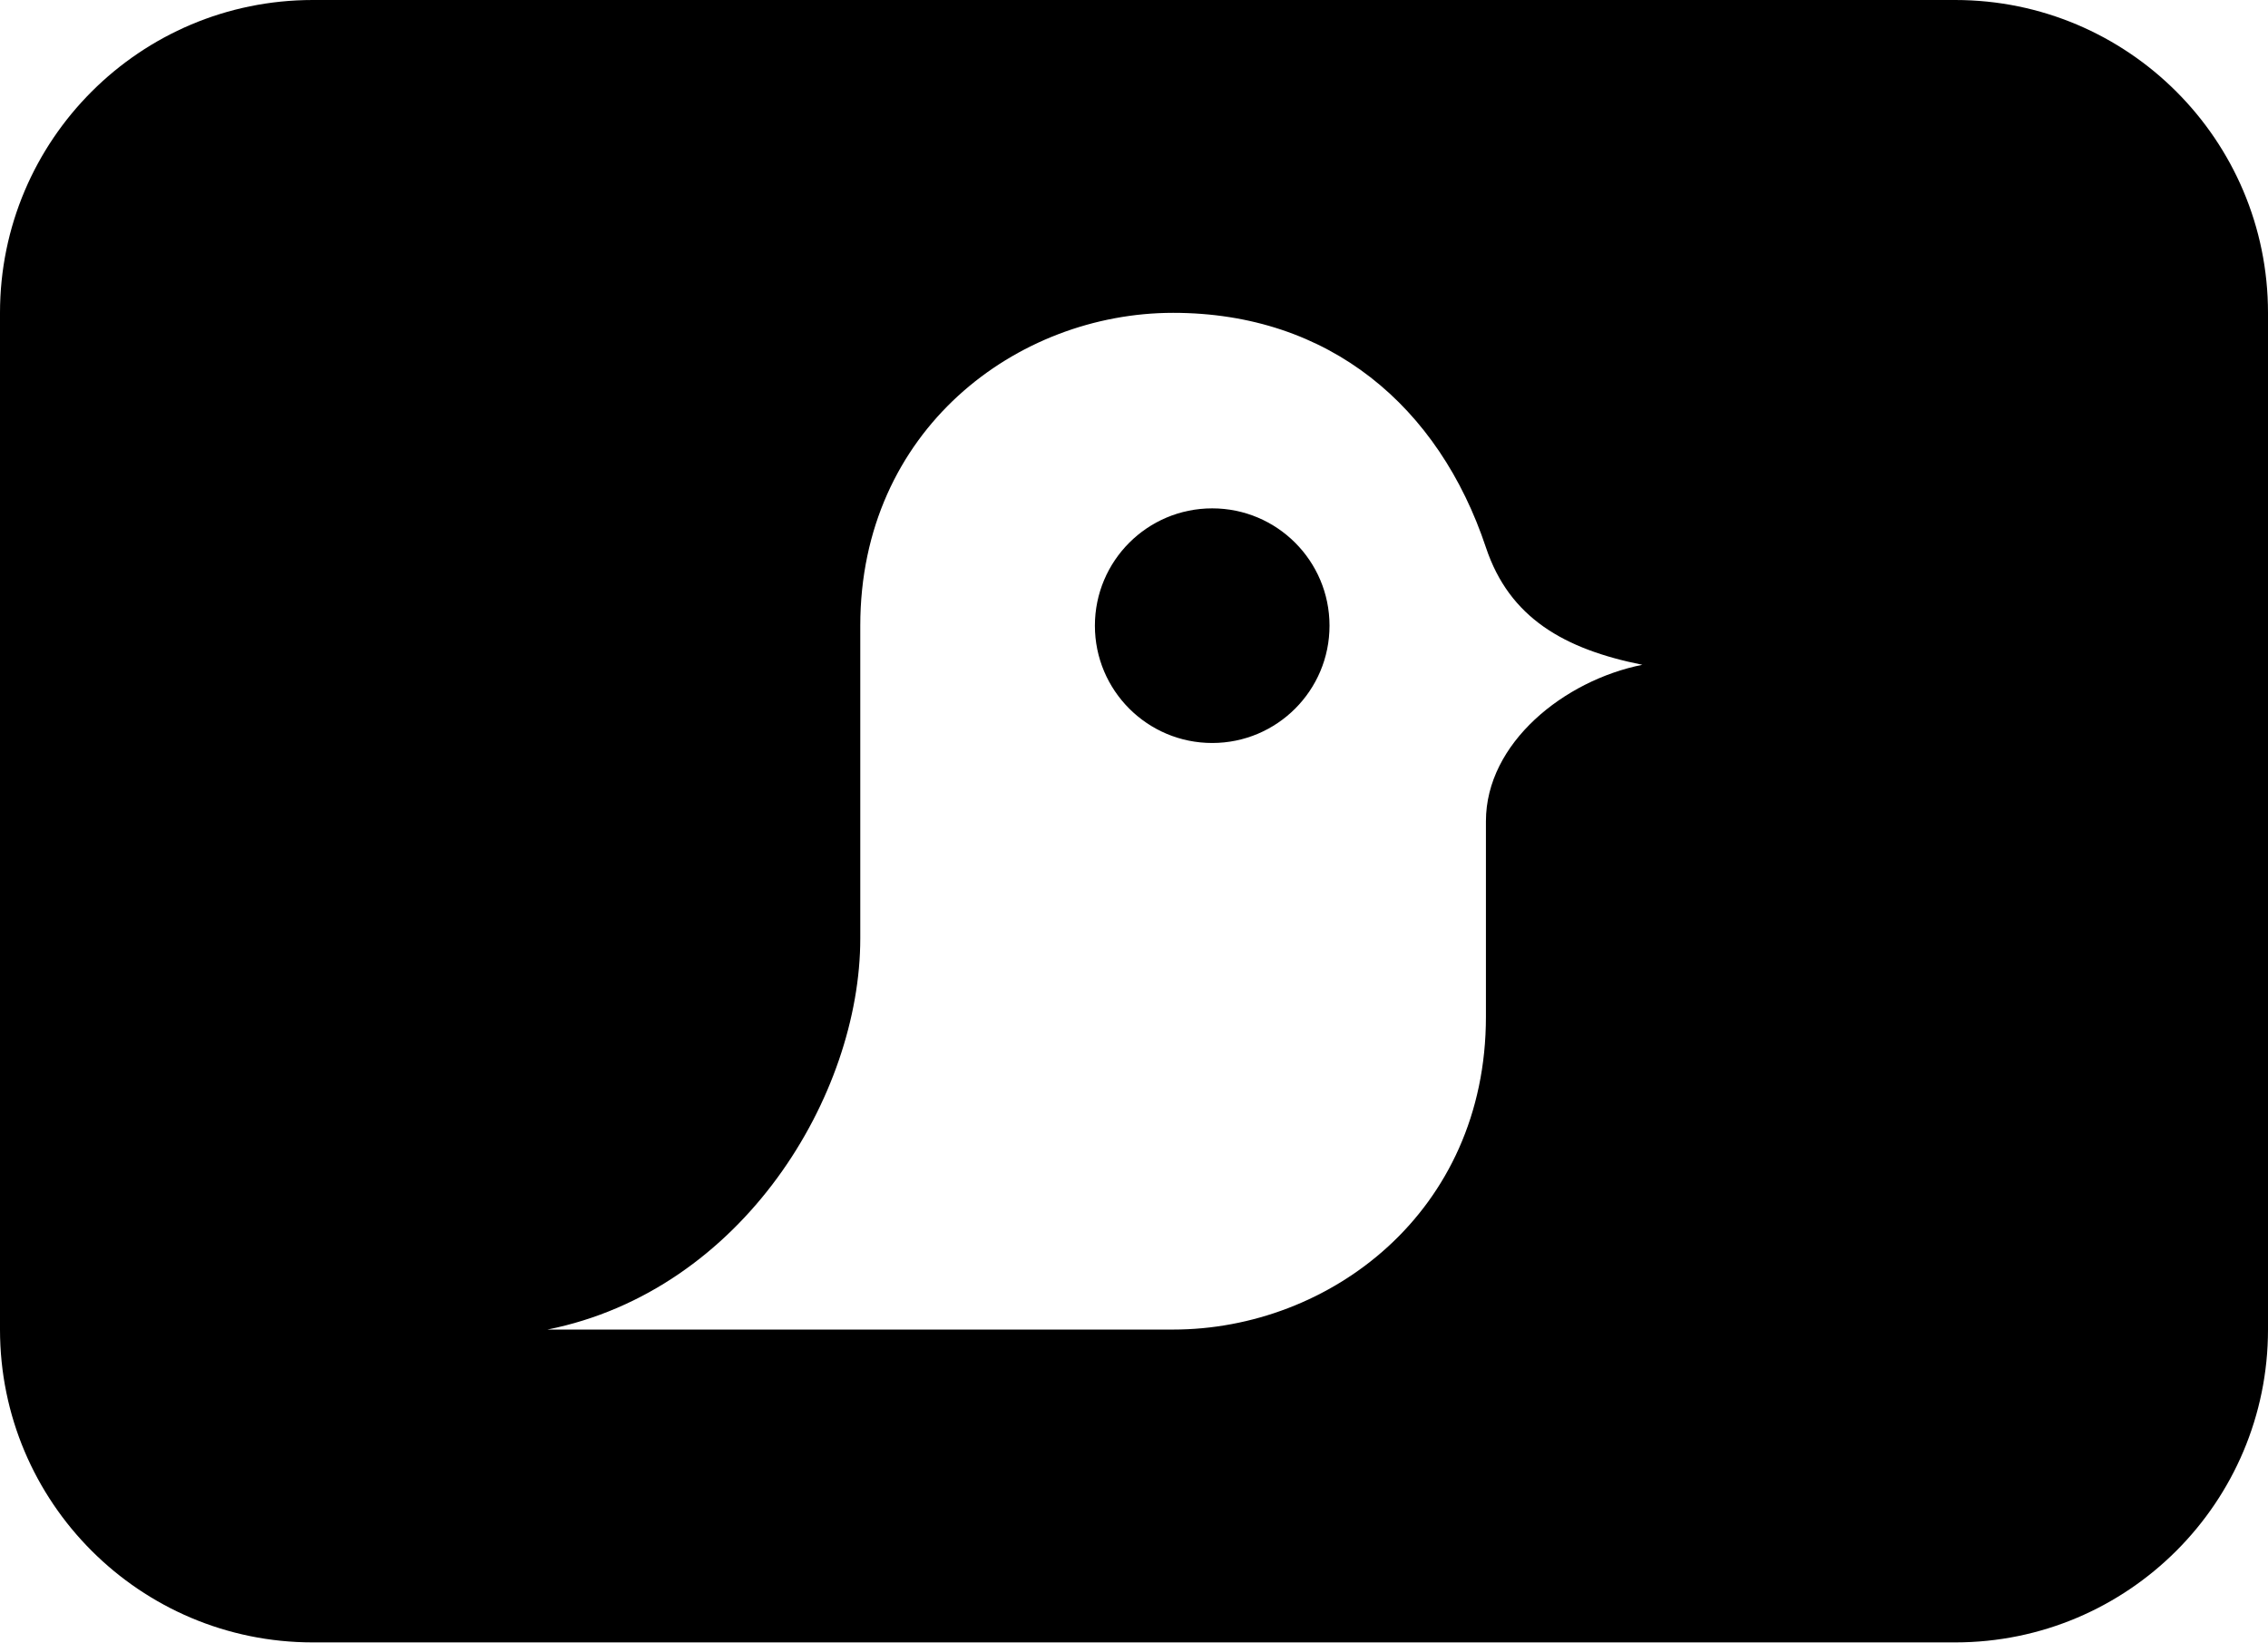
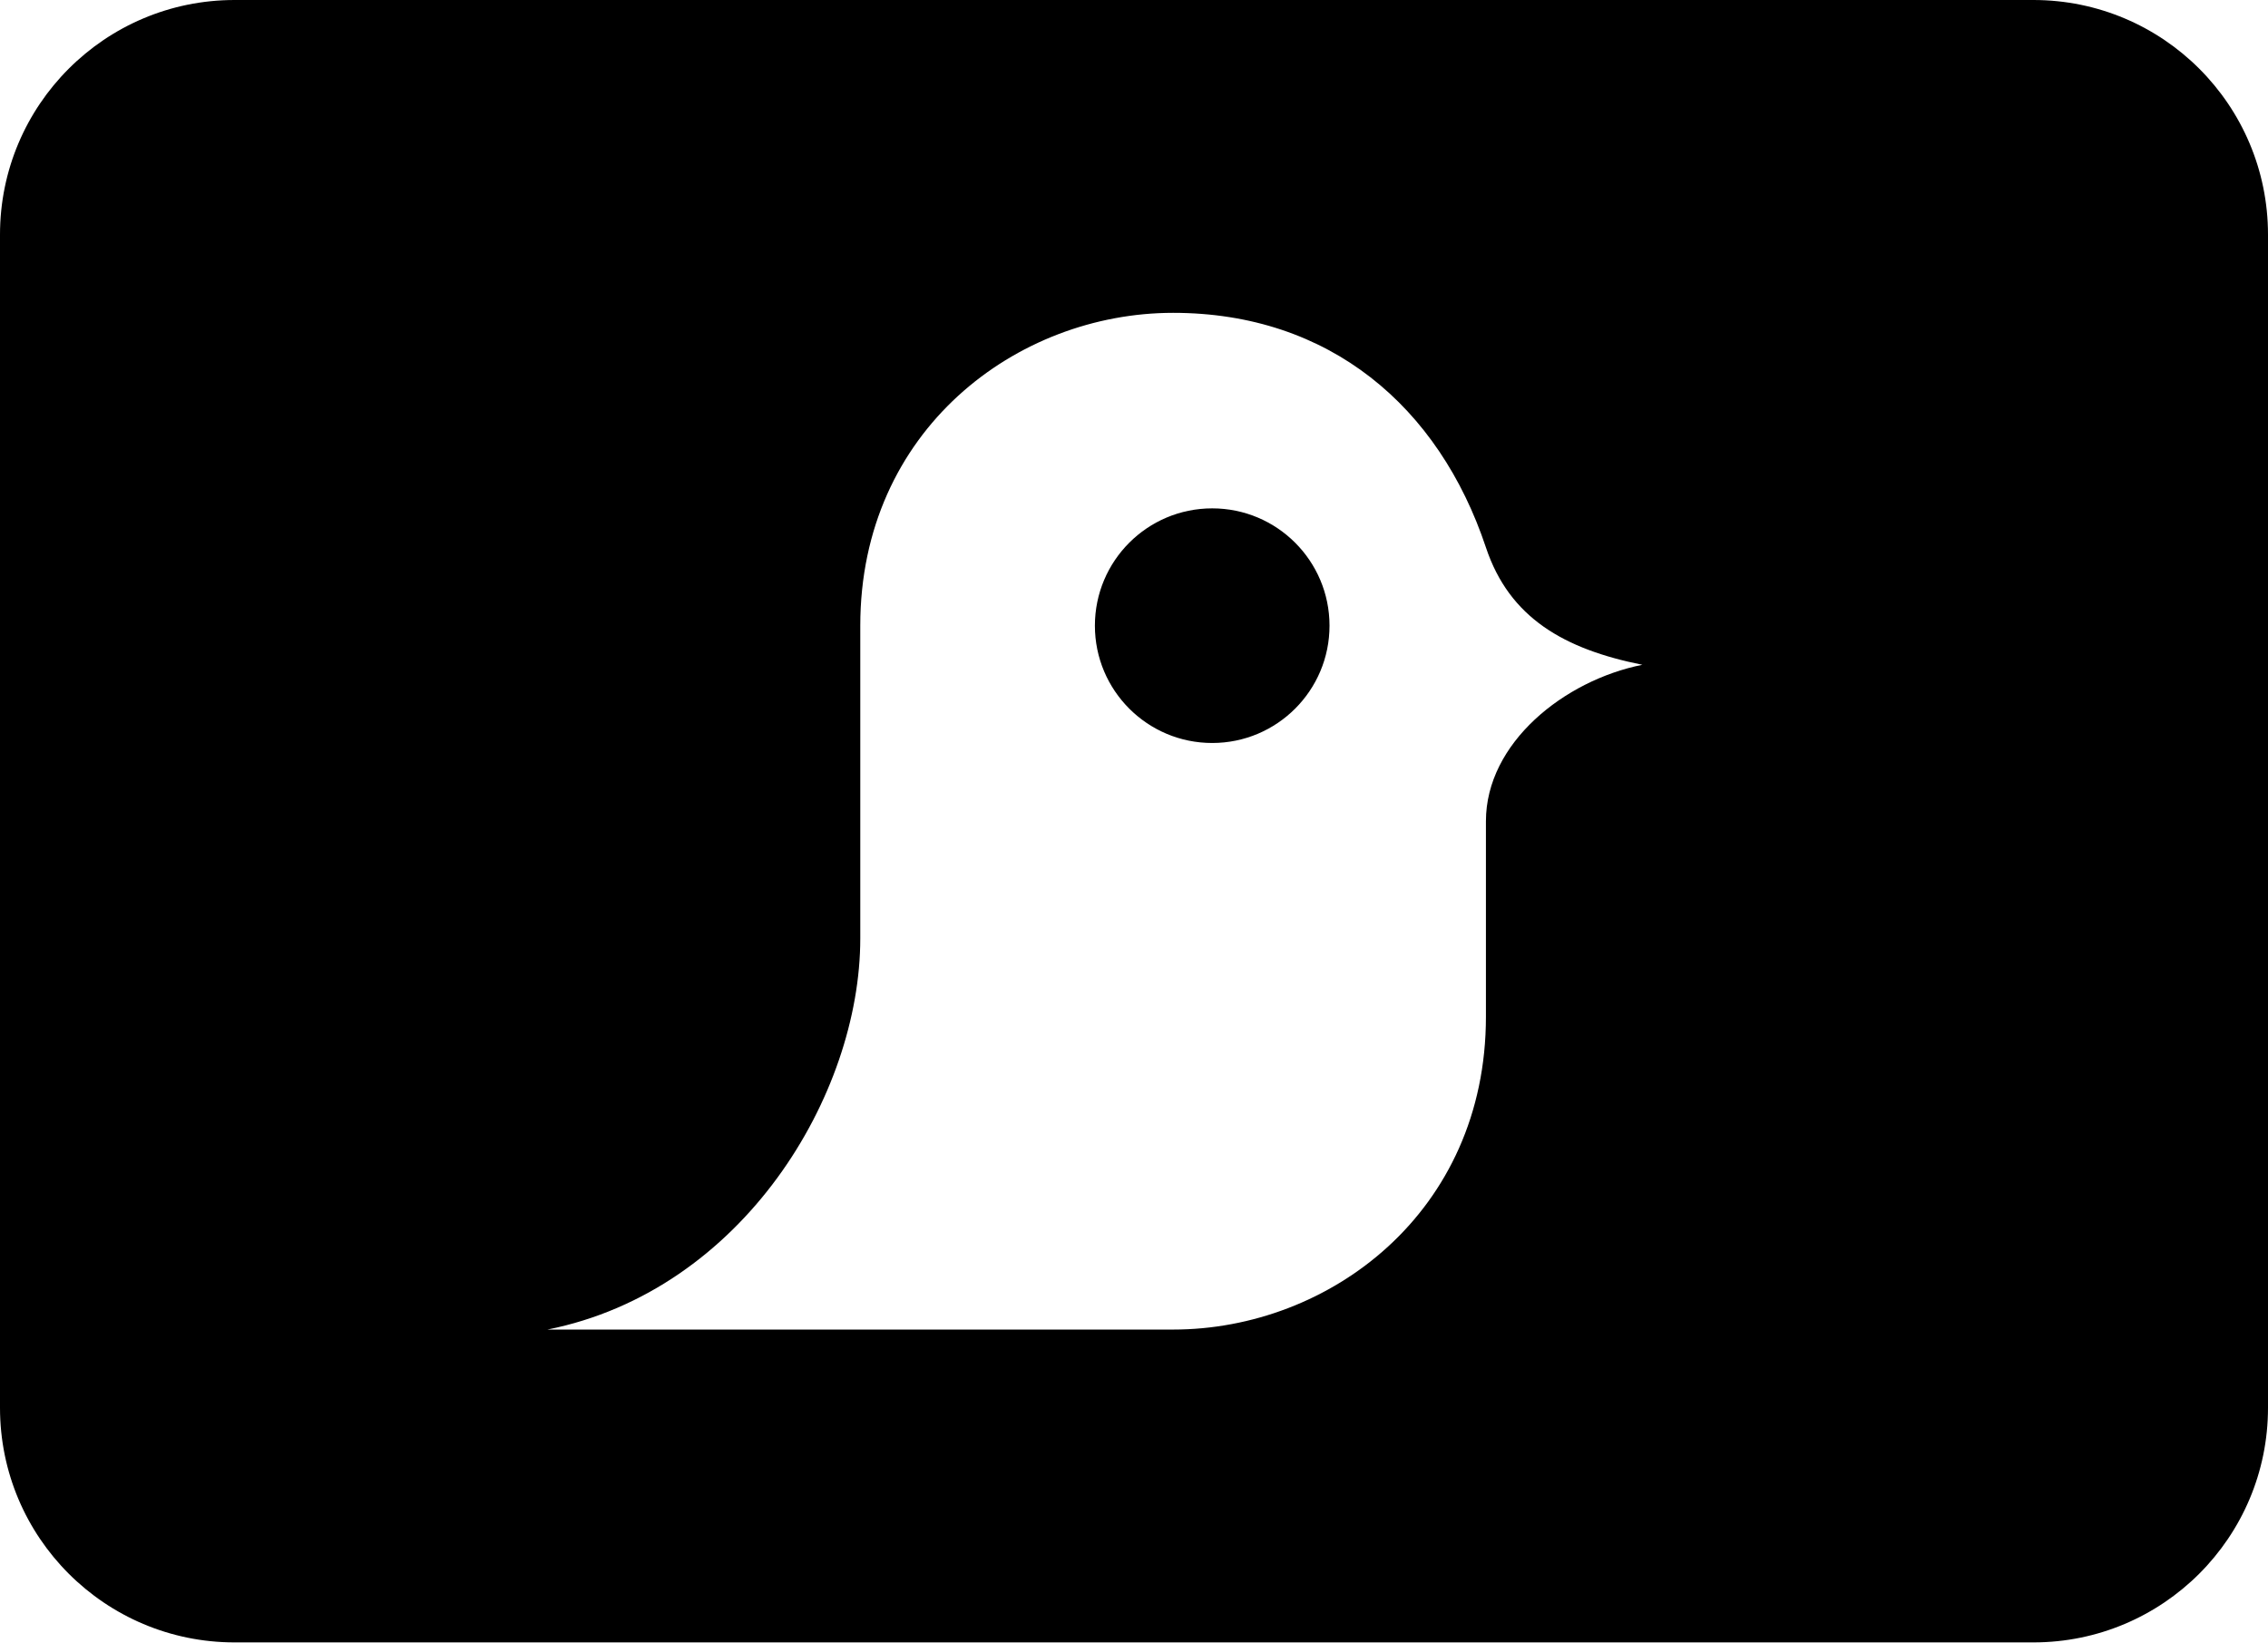
<svg xmlns="http://www.w3.org/2000/svg" width="29" height="21">
-   <path d="M 4,0 a 4 4 0 0 0 -4 4 v 13 a 4 4 0 0 0 4 4 h 21 a 4 4 0 0 0 4 -4 V 4 a 4 4 0 0 0 -4 -4 Z M 11,8 c 0,-2.5 2,-4 4,-4 c 2,0 3.4,1.2 4,3 c 0.3,0.9 1,1.3 2,1.5 -1,0.2 -2,1 -2,2 v 2.5 c 0,2.5 -2,4 -4,4 h -8 c 2.5,-0.5 4,-3 4,-5 z m 3,0 a 1.5 1.5 0 0 0 1.5 1.5 a 1.5 1.5 0 0 0 1.5 -1.5 a 1.5 1.5 0 0 0 -1.5 -1.5 a 1.5 1.5 0 0 0 -1.5 1.5 z" style="fill:#000;fill-opacity:1;fill-rule:nonzero;stroke:none;stroke-width:1" />
+   <path d="M 3,0 a 3 3 0 0 0 -3 3 v 15 a 3 3 0 0 0 3 3 h 23 a 3 3 0 0 0 3 -3 V 3 a 3 3 0 0 0 -3 -3 Z M 11,8 c 0,-2.5 2,-4 4,-4 c 2,0 3.4,1.2 4,3 c 0.3,0.9 1,1.3 2,1.5 -1,0.2 -2,1 -2,2 v 2.5 c 0,2.5 -2,4 -4,4 h -8 c 2.5,-0.5 4,-3 4,-5 z m 3,0 a 1.5 1.5 0 0 0 1.5 1.5 a 1.5 1.5 0 0 0 1.5 -1.5 a 1.5 1.5 0 0 0 -1.5 -1.5 a 1.5 1.5 0 0 0 -1.5 1.5 z" style="fill:#000;fill-opacity:1;fill-rule:nonzero;stroke:none;stroke-width:1" />
</svg>
